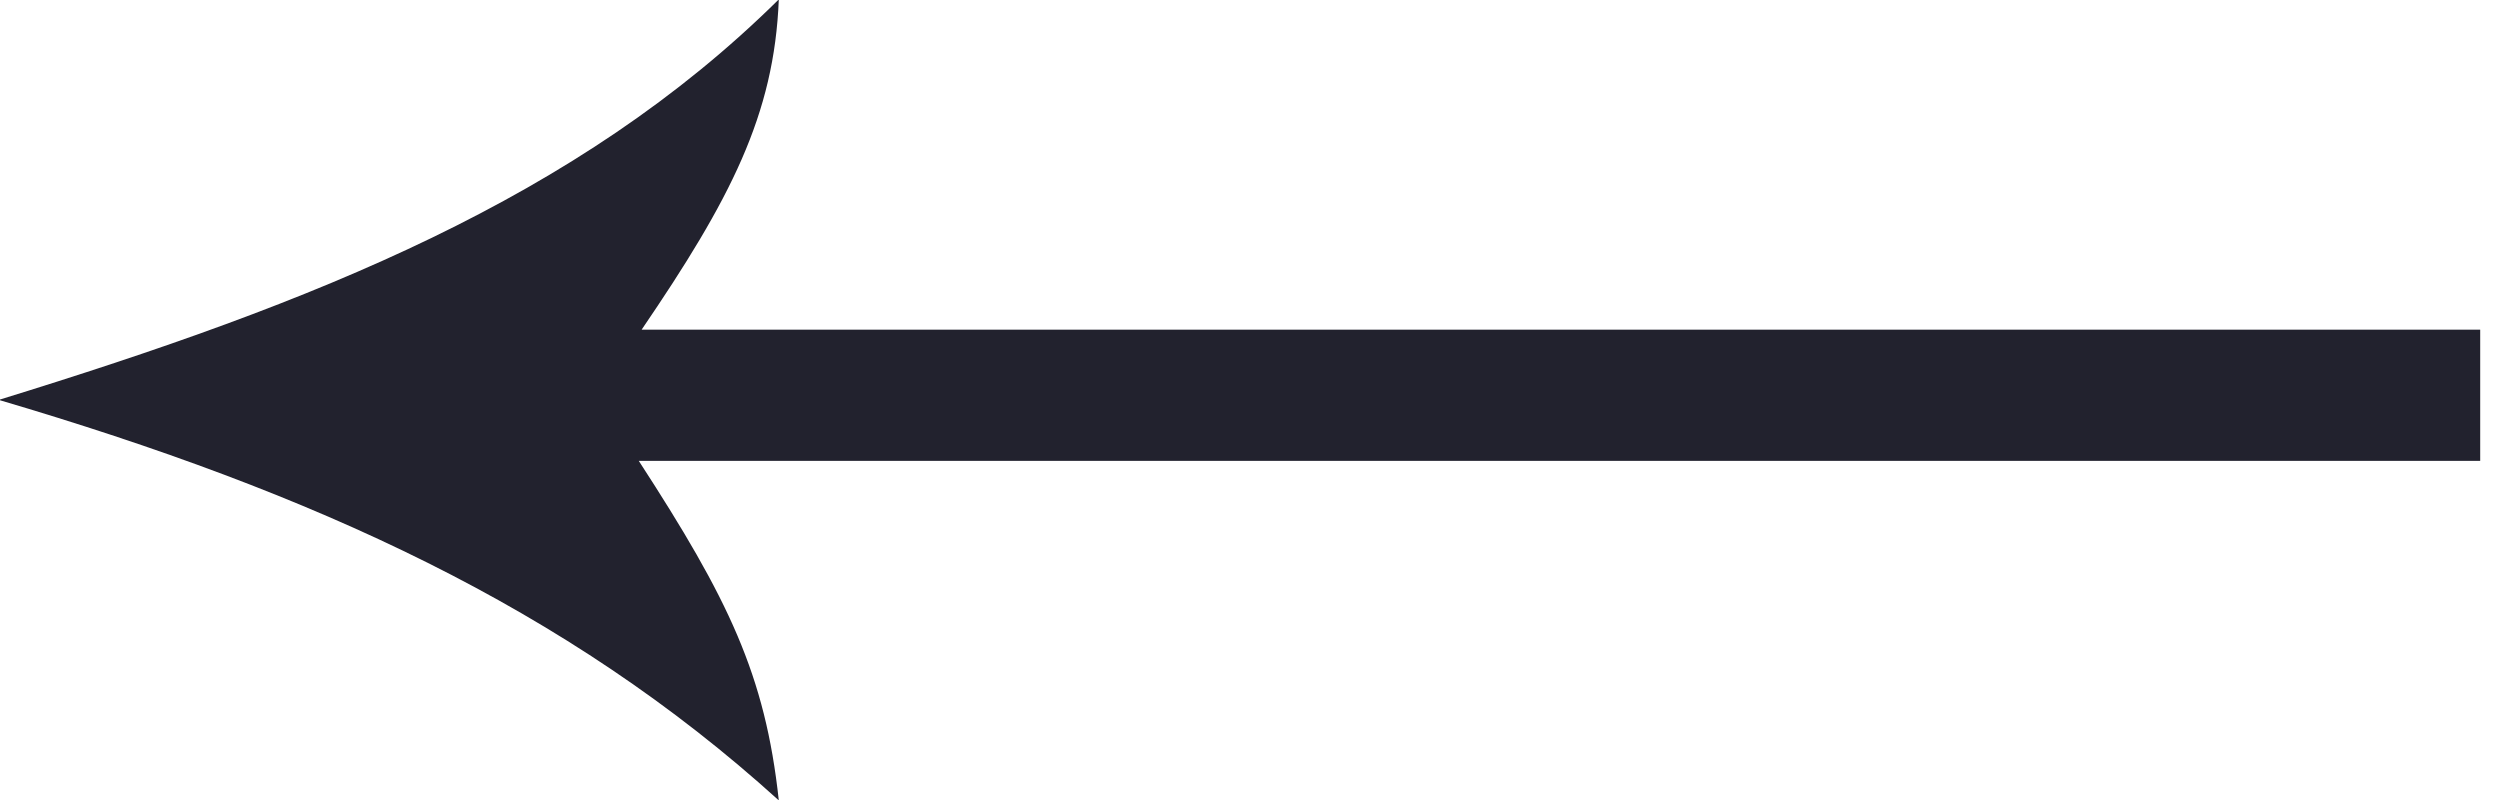
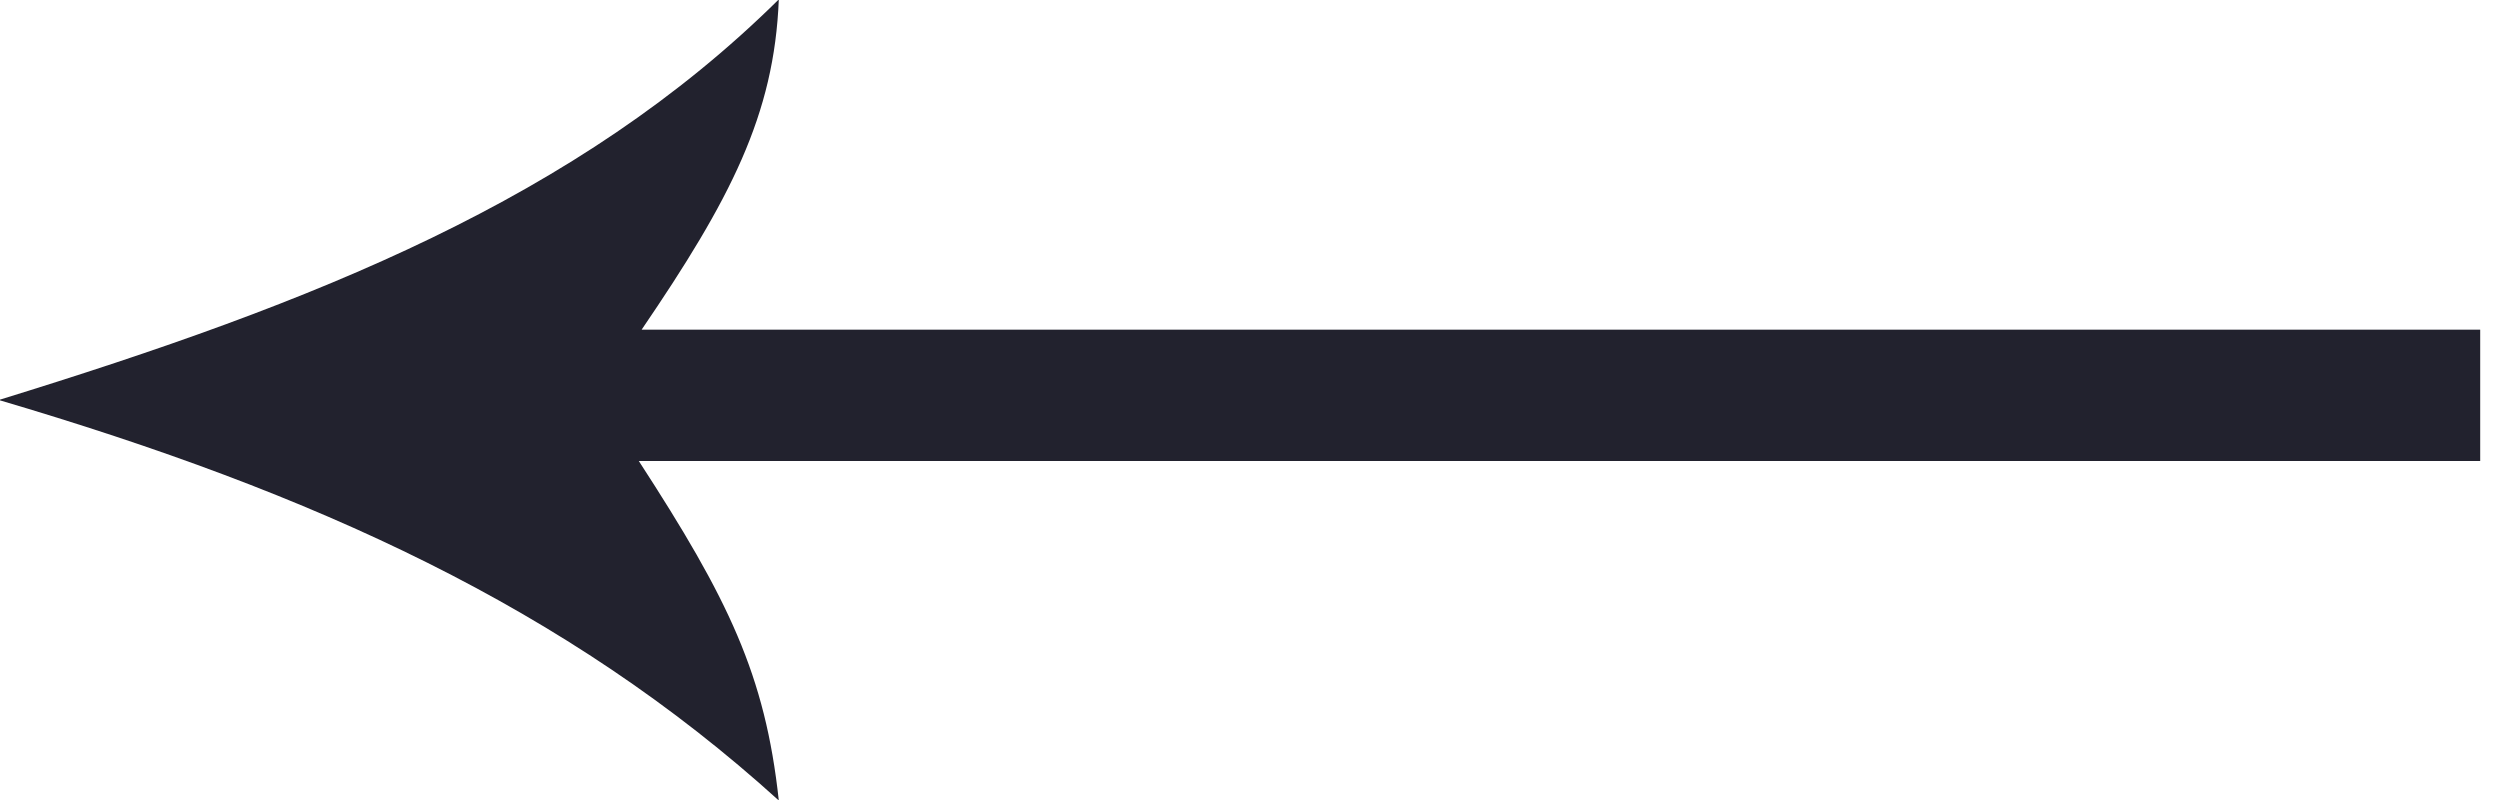
- <svg xmlns="http://www.w3.org/2000/svg" width="25px" height="8px" viewBox="0 0 25 8" version="1.1">
-   <g id="Page-1" stroke="none" stroke-width="1" fill="none" fill-rule="evenodd">
-     <g id="Artboard" transform="translate(-435, -667)" fill="#22222E">
-       <g id="b1" transform="translate(-1, 0)">
-         <g id="слайдер" transform="translate(428, 190)">
-           <path d="M32.802,480.297 L14.416,480.297 C15.302,478.997 15.743,478.15 15.788,476.994 C13.773,478.986 11.153,480.023 7.988,480.999 C11.153,481.933 13.657,483.073 15.788,485.004 C15.652,483.749 15.285,482.99 14.388,481.609 L32.802,481.609 L32.802,480.297 Z" id="Фигура-3-копия" />
-         </g>
-       </g>
-     </g>
-   </g>
+ <svg xmlns="http://www.w3.org/2000/svg" width="25" height="8">
+   <path d="M24.802 3.297H6.416c.886-1.3 1.327-2.147 1.372-3.303C5.773 1.986 3.153 3.024-.012 4c3.165.934 5.67 2.074 7.8 4.005-.136-1.255-.503-2.014-1.4-3.395h18.414V3.297z" fill="#22222E" fill-rule="evenodd" />
</svg>
